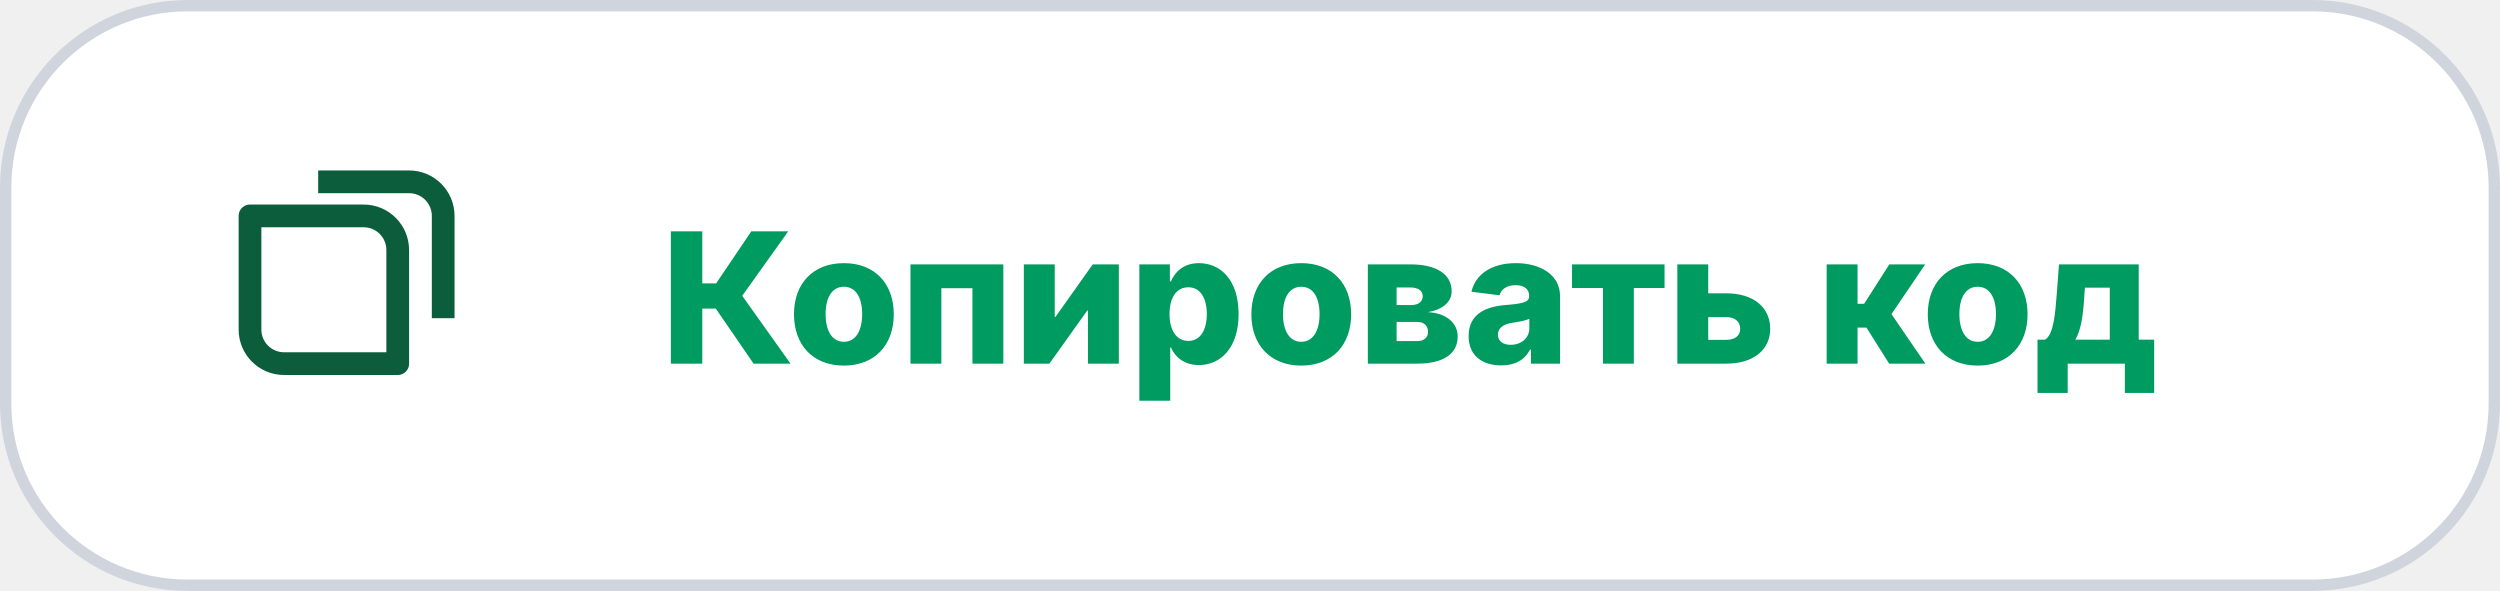
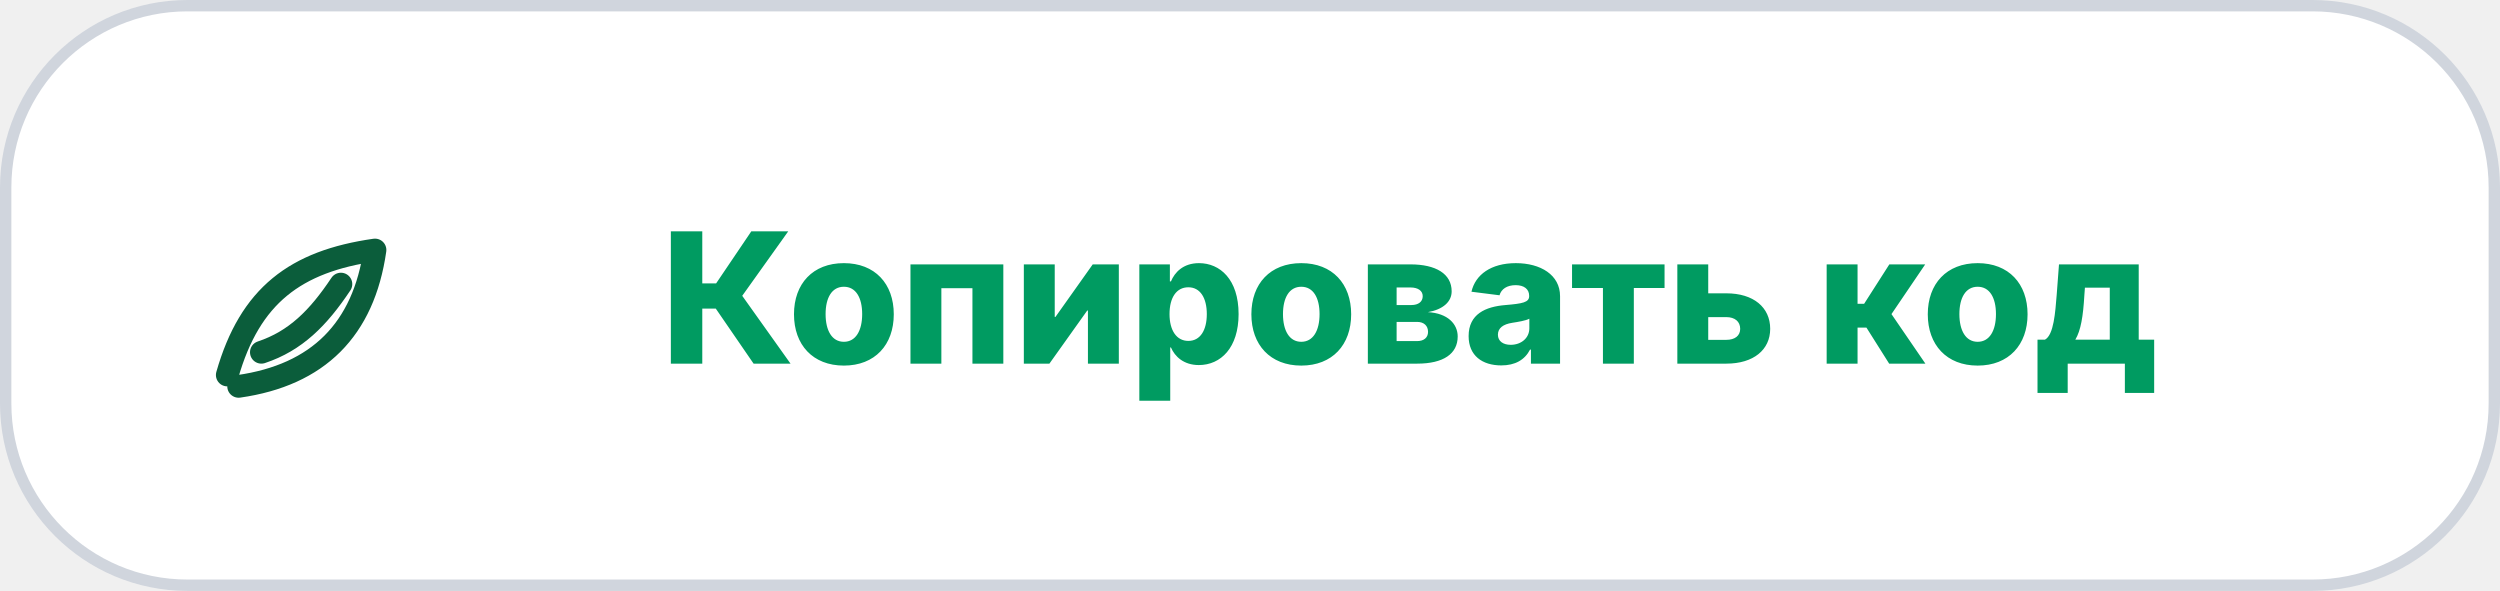
<svg xmlns="http://www.w3.org/2000/svg" width="220" height="52" viewBox="0 0 220 52" role="img" aria-label="Secondary action button sample">
  <rect x=".5" y=".5" width="219" height="51" rx="16" fill="#fff" stroke="#D0D5DD" />
-   <path d="M22 19h10a3 3 0 0 1 3 3v10H25a3 3 0 0 1-3-3zM28 16h8a3 3 0 0 1 3 3v9" fill="none" stroke="#0B5D3B" stroke-width="2" stroke-linejoin="round" />
+   <path d="M20 33c2-7 6-10 13-11-1 7-5 11-12 12M23 31c3-1 5-3 7-6" fill="none" stroke="#0B5D3B" stroke-width="2" stroke-linecap="round" stroke-linejoin="round" />
  <text x="124" y="32" text-anchor="middle" font-family="Inter,Arial,sans-serif" font-size="16" font-weight="800" fill="#009B61">Копировать код</text>
</svg>
